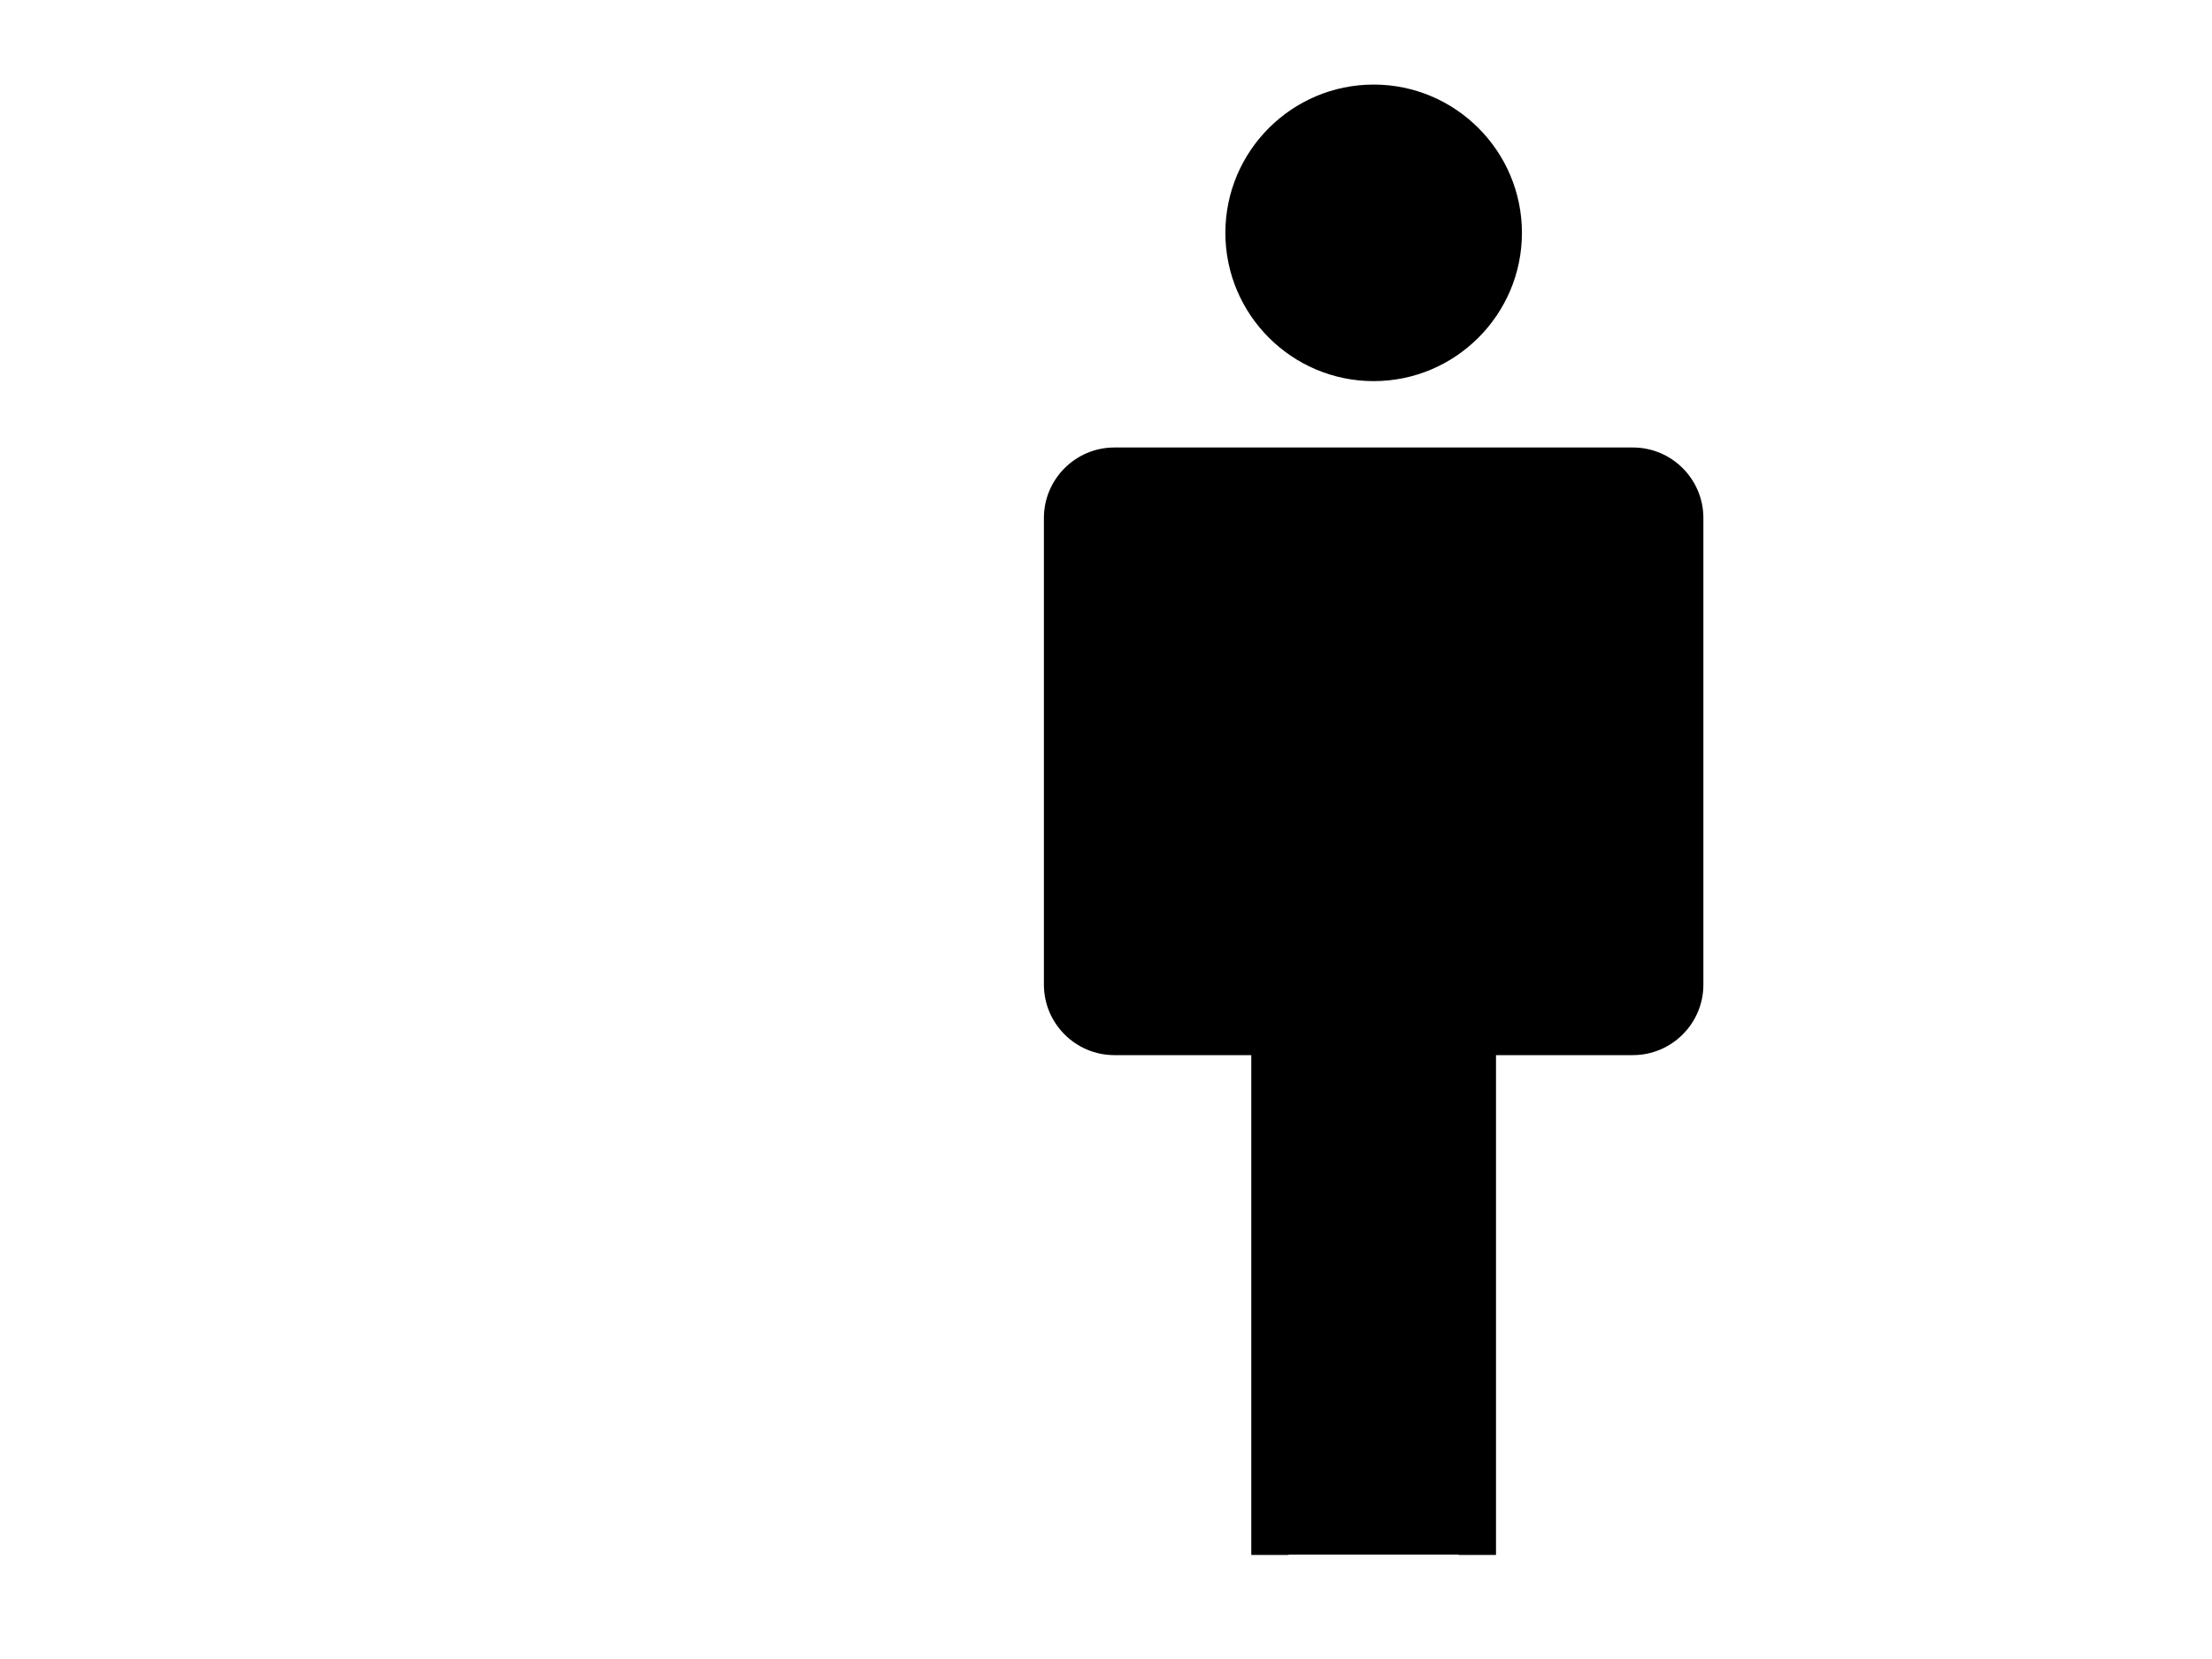
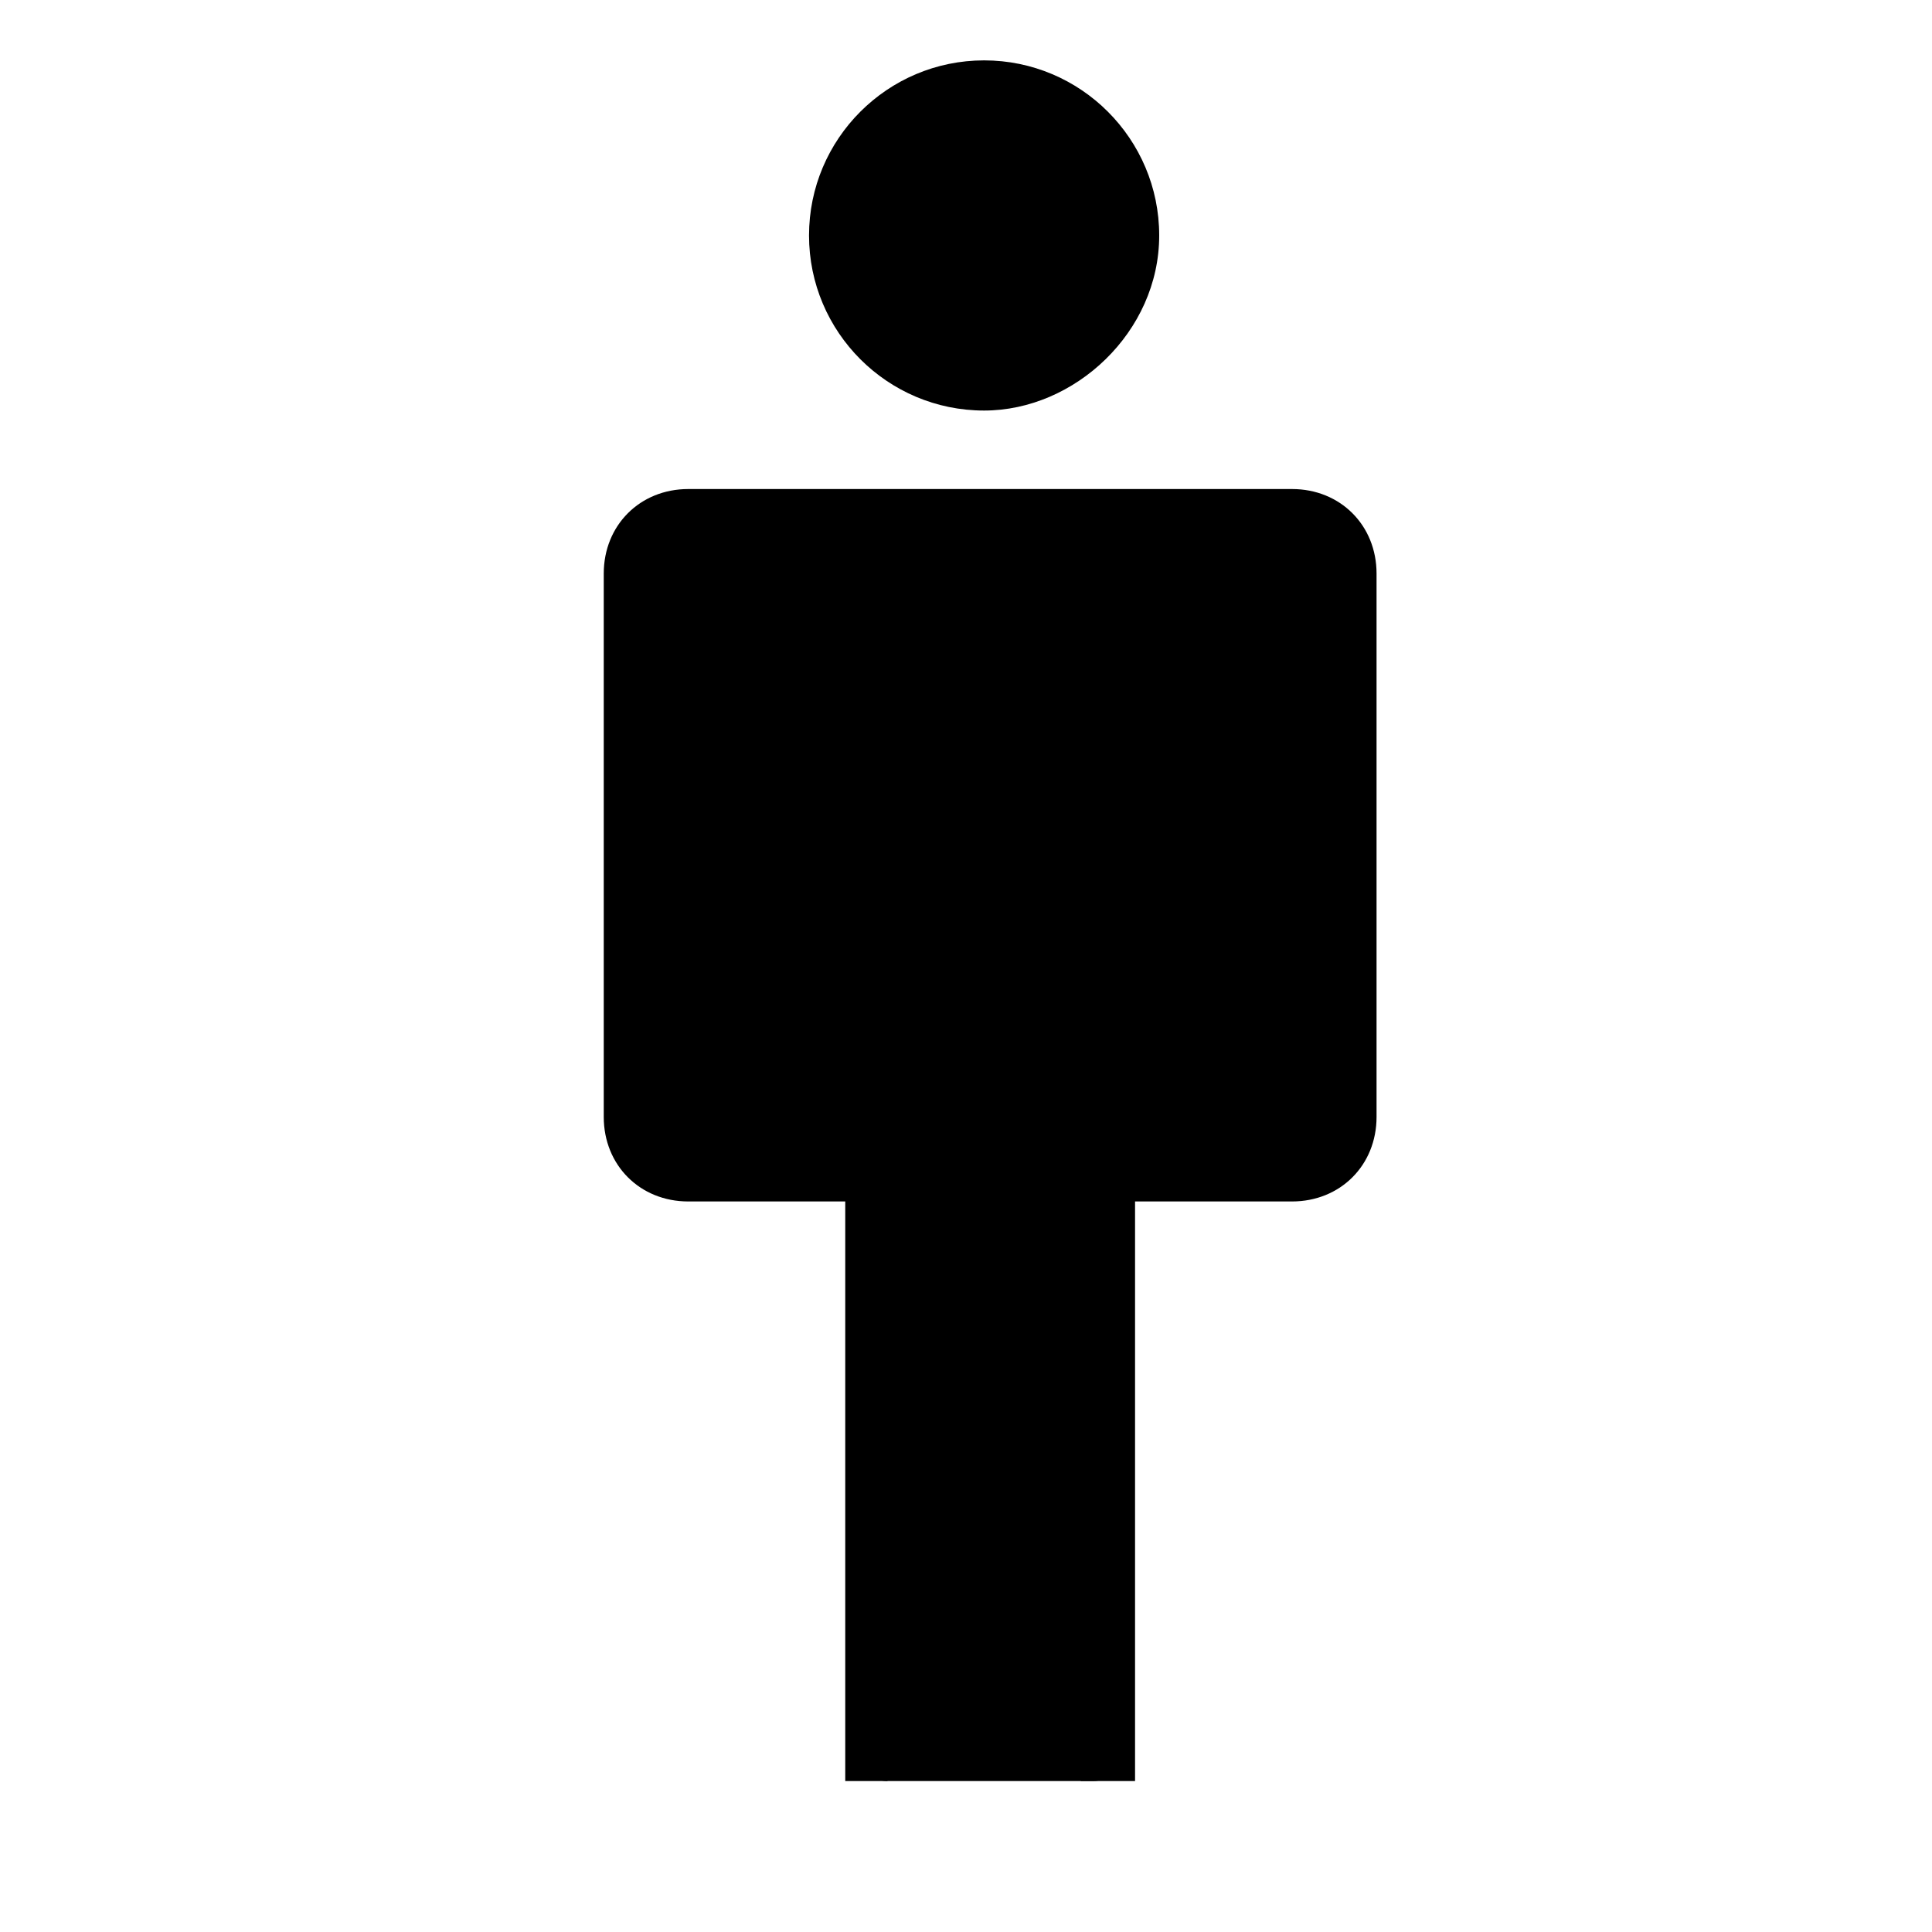
- <svg xmlns="http://www.w3.org/2000/svg" width="800" height="600">
-   <g>
-     <rect fill="none" id="canvas_background" width="32" height="32" y="0" x="0" />
-     <g display="none" overflow="visible" y="0" x="0" height="100%" width="100%" id="canvasGrid">
-       <rect fill="url(#gridpattern)" stroke-width="0" y="0" x="0" height="100%" width="100%" />
-     </g>
+ <svg xmlns="http://www.w3.org/2000/svg" version="1.1" x="0px" y="0px" viewBox="0 0 32 32" style="enable-background:new 0 0 32 32;" xml:space="preserve">
+   <style type="text/css">
+ 	.st0{fill:none;}
+ </style>
+   <g id="Layer_1">
+     <path id="person--06_1_" d="M18.6,29.5h-0.7v-10c0-0.2,0.2-0.4,0.4-0.4h3c0.4,0,0.6-0.3,0.6-0.6v-9c0-0.4-0.3-0.6-0.6-0.6h-10   c-0.4,0-0.6,0.3-0.6,0.6v9c0,0.4,0.3,0.6,0.6,0.6h3c0.2,0,0.4,0.2,0.4,0.4v10h-0.7v-9.6h-2.6c-0.8,0-1.4-0.6-1.4-1.4v-9   c0-0.8,0.6-1.4,1.4-1.4h10c0.8,0,1.4,0.6,1.4,1.4v9c0,0.8-0.6,1.4-1.4,1.4h-2.6V29.5z M16.3,6.8c-1.6,0-2.9-1.3-2.9-2.9   s1.3-2.9,2.9-2.9s2.9,1.3,2.9,2.9S17.8,6.8,16.3,6.8z M16.3,1.8c-1.2,0-2.1,1-2.1,2.1s1,2.1,2.1,2.1s2.1-1,2.1-2.1   S17.4,1.8,16.3,1.8z" />
+     <rect id="_Transparent_Rectangle" class="st0" width="32" height="32" />
  </g>
-   <g>
-     <g stroke="null" id="svg_9">
-       <path stroke="null" d="m541.051,562.357l-13.501,0l0,-187.508c0,-3.731 3.019,-6.75 6.75,-6.75l56.252,0c6.619,0 12,-5.381 12,-12l0,-168.757c0,-6.619 -5.381,-12 -12,-12l-187.508,0c-6.619,0 -12,5.381 -12,12l0,168.757c0,6.619 5.381,12 12,12l56.252,0c3.731,0 6.75,3.019 6.75,6.75l0,187.508l-13.501,0l0,-180.757l-49.502,0c-14.063,0 -25.501,-11.438 -25.501,-25.501l0,-168.757c0,-14.063 11.438,-25.501 25.501,-25.501l187.508,0c14.063,0 25.501,11.438 25.501,25.501l0,168.757c0,14.063 -11.438,25.501 -25.501,25.501l-49.502,0l0,180.757zm-44.252,-424.517c-29.57,0 -53.627,-24.057 -53.627,-53.627s24.057,-53.627 53.627,-53.627s53.627,24.057 53.627,53.627s-24.057,53.627 -53.627,53.627zm0,-93.754c-22.126,0 -40.127,18.001 -40.127,40.127s18.001,40.127 40.127,40.127s40.127,-18.001 40.127,-40.127s-18.001,-40.127 -40.127,-40.127z" id="svg_7" />
-       <rect stroke="null" x="-23.362" y="-31.908" transform="matrix(17.65571,0,0,18.75075,644.3062,598.1308) " fill="none" height="32" width="32" id="svg_6" />
-     </g>
-     <path d="m467.2,356.126c-1.075,-7.526 -3.225,-21.434 -4.301,-46.234c-1.538,-35.449 2.15,-59.136 0,-59.136c-2.15,0 10.952,19.916 18.279,59.136c6.367,34.085 3.226,54.836 5.376,54.836c1.075,0 -3.218,-7.894 -15.053,-47.309c-9.224,-30.722 -6.385,-59.676 -12.902,-59.136c-5.358,0.443 10.752,43.008 21.504,75.265l1.075,7.526" id="svg_11" stroke-width="1.5" stroke="#000" fill="none" />
-     <rect id="svg_13" height="196.763" width="221.493" y="173.34" x="383.334" stroke-width="1.5" stroke="#000" fill="#000000" />
-     <rect id="svg_14" height="199.989" width="76.34" y="361.502" x="456.448" fill-opacity="null" stroke-opacity="null" stroke-width="1.5" stroke="#000" fill="#000000" />
-     <ellipse stroke="#000" ry="45.159" rx="42.471" id="svg_15" cy="84.098" cx="496.769" fill-opacity="null" stroke-opacity="null" stroke-width="1.5" fill="#000000" />
+   <g id="Слой_2">
+     <circle cx="16.3" cy="4" r="2.5" />
+     <path d="M21.6,19.5H11.2c-0.4,0-0.8-0.3-0.8-0.8V9.3c0-0.4,0.3-0.8,0.8-0.8h10.4c0.4,0,0.8,0.3,0.8,0.8v9.5   C22.4,19.2,22,19.5,21.6,19.5z" />
+     <path d="M14.7,18.8h3.4c0.2,0,0.3,0.1,0.3,0.3v10.1c0,0.2-0.1,0.3-0.3,0.3h-3.4c-0.2,0-0.3-0.1-0.3-0.3V19.1   C14.4,18.9,14.5,18.8,14.7,18.8z" />
  </g>
</svg>
